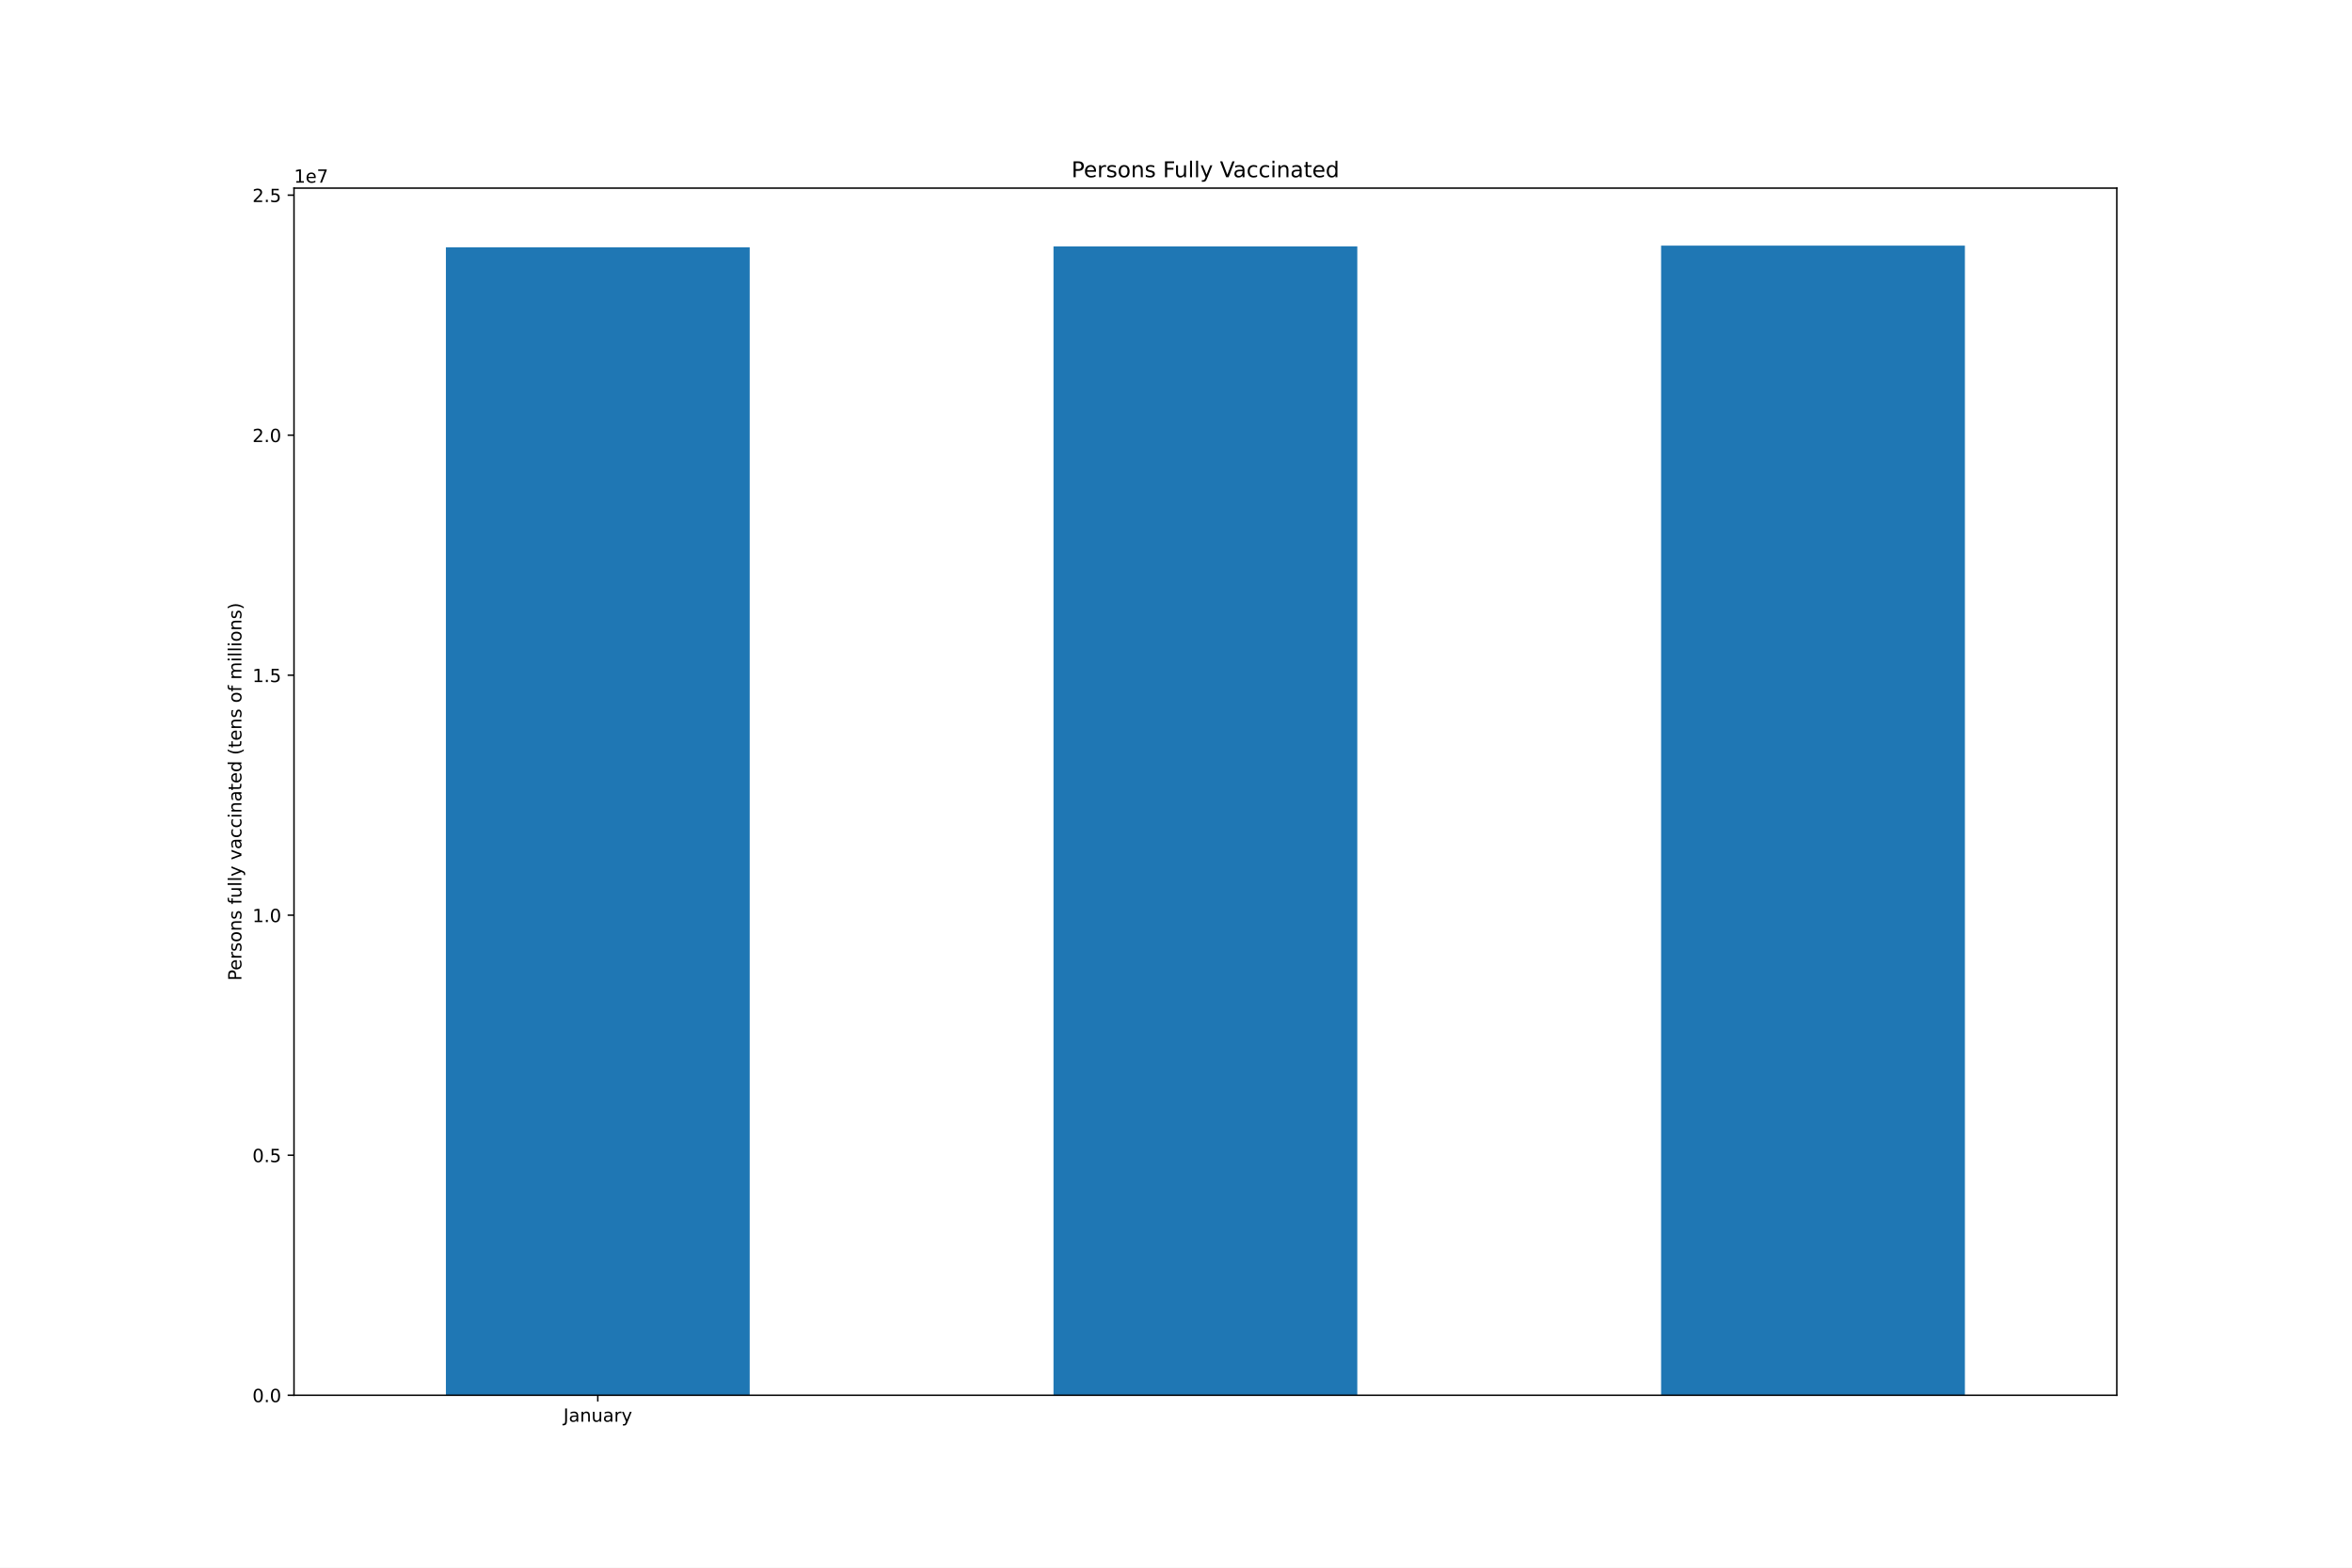
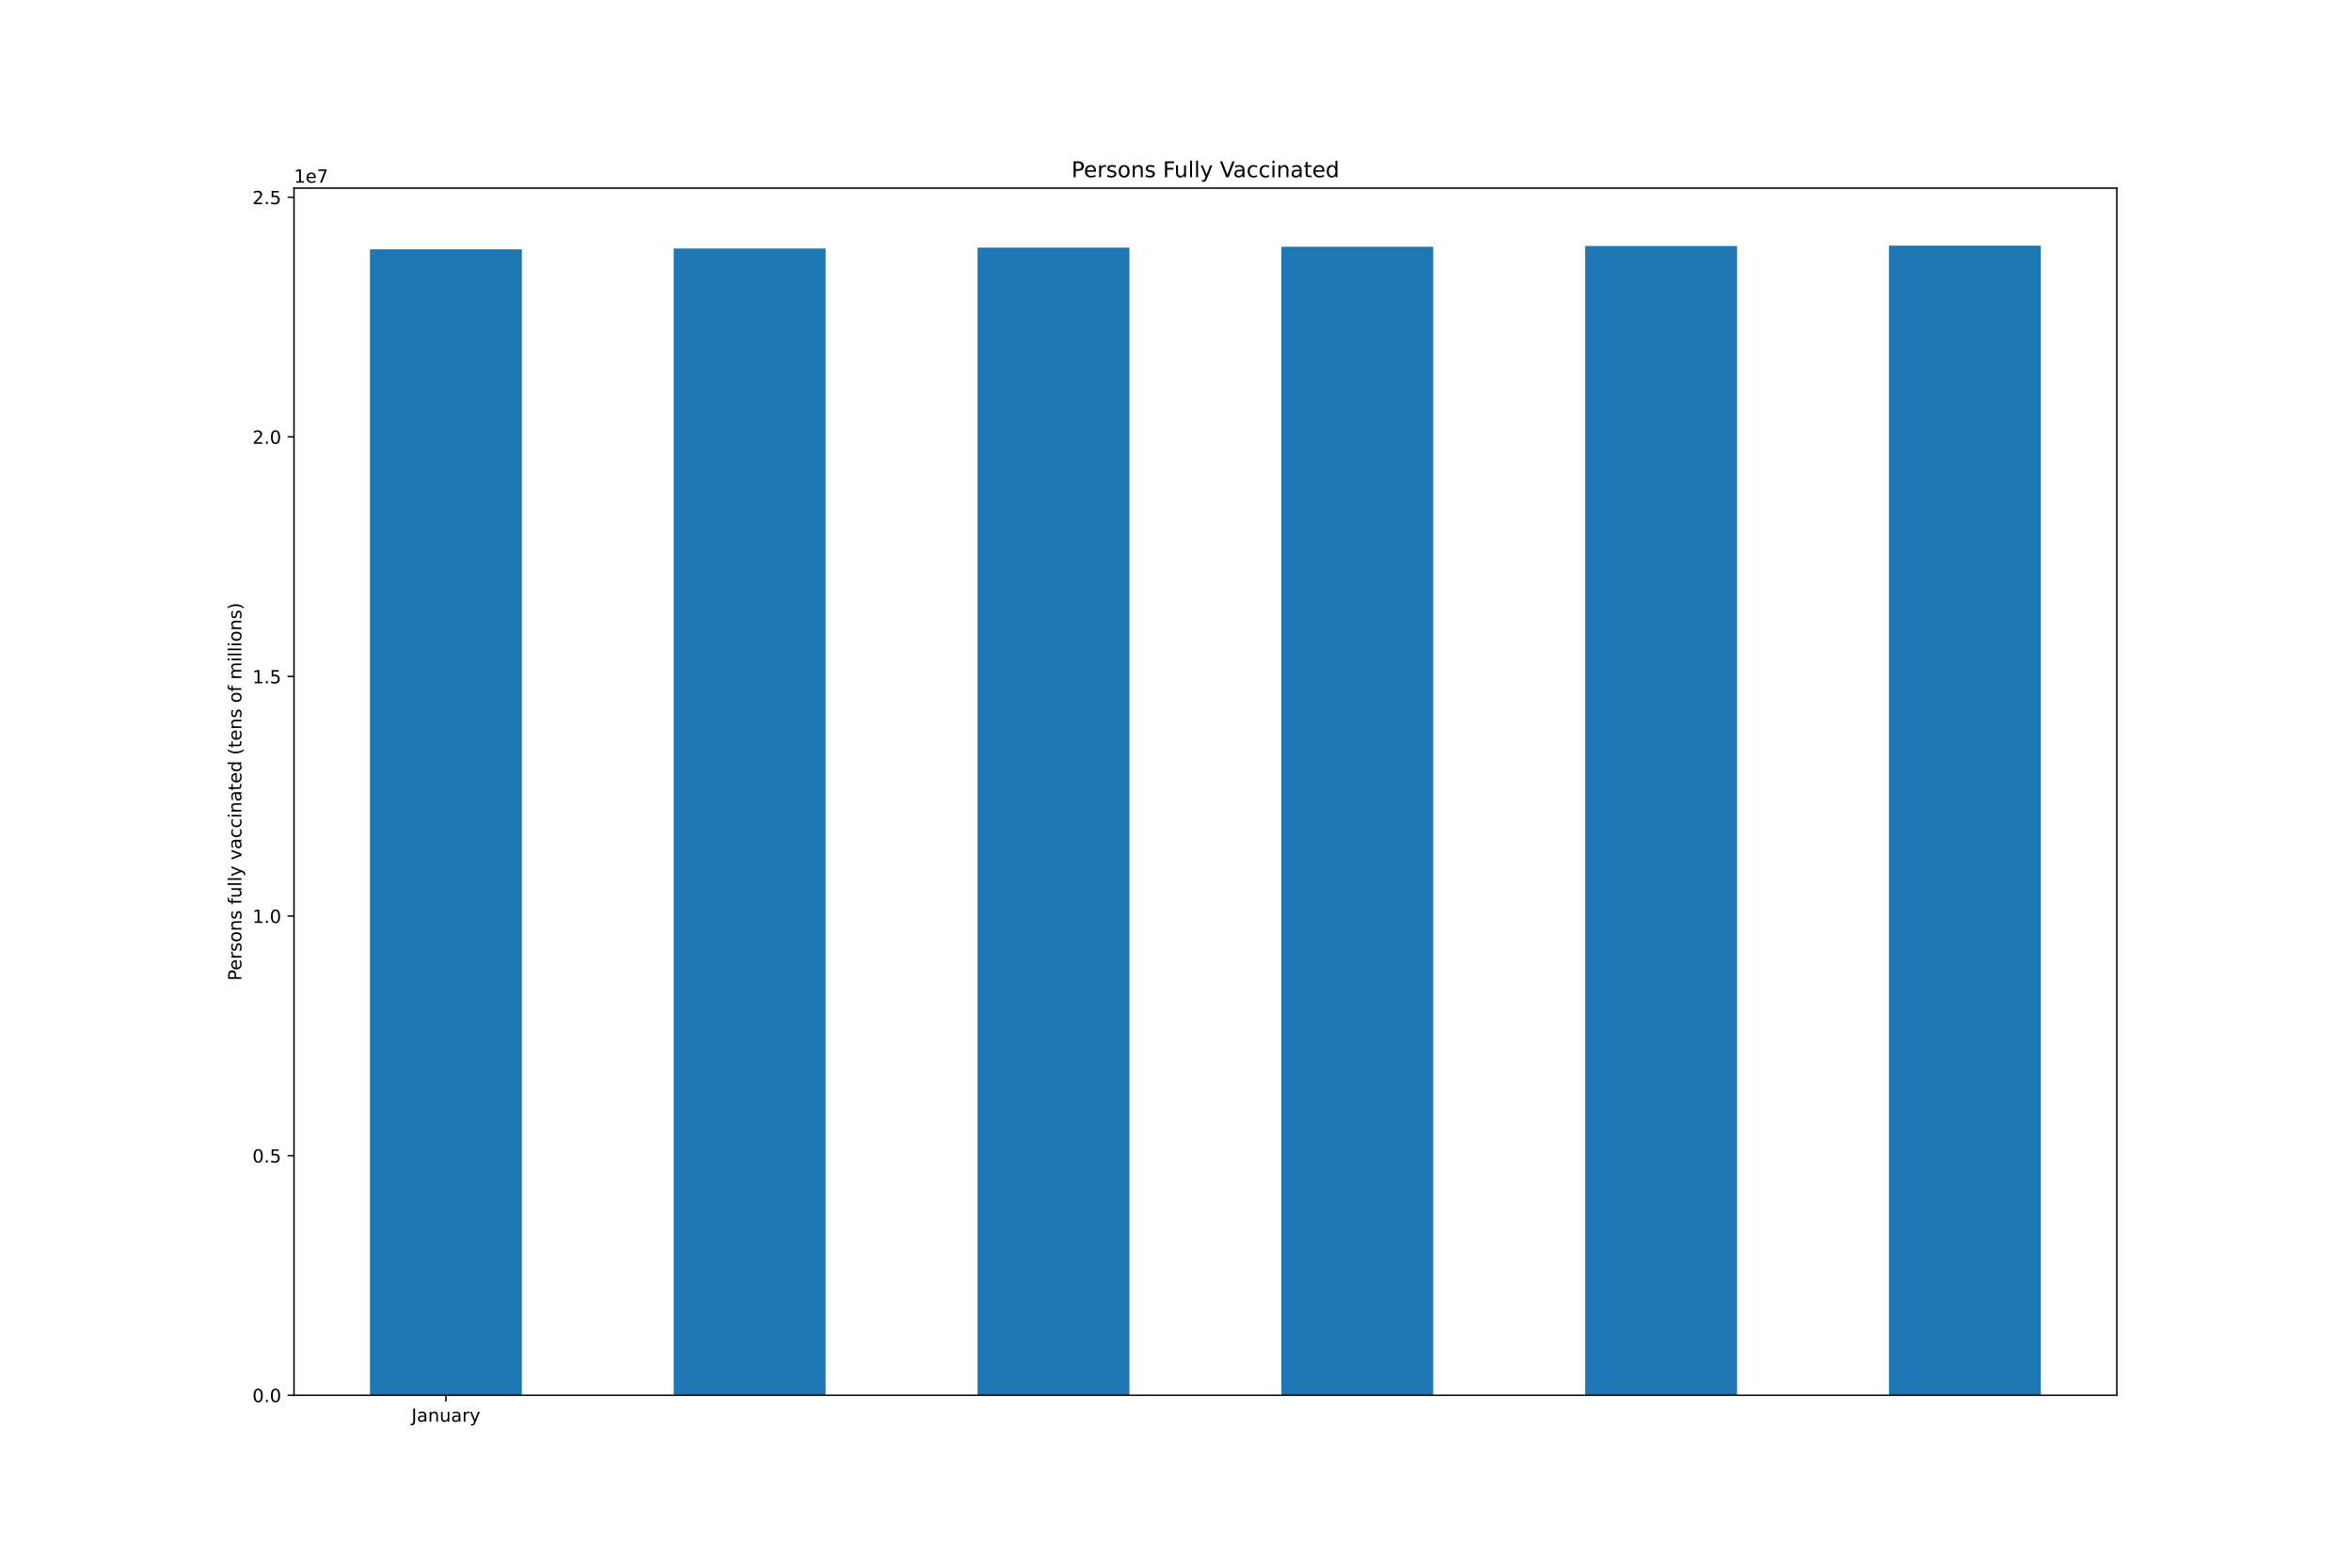
<svg xmlns="http://www.w3.org/2000/svg" xmlns:xlink="http://www.w3.org/1999/xlink" height="864pt" version="1.1" viewBox="0 0 1296 864" width="1296pt">
  <defs>
    <style type="text/css">*{stroke-linecap:butt;stroke-linejoin:round;}</style>
  </defs>
  <g id="figure_1">
    <g id="patch_1">
      <path d="M 0 864  L 1296 864  L 1296 0  L 0 0  z " style="fill:#ffffff;" />
    </g>
    <g id="axes_1">
      <g id="patch_2">
        <path d="M 162 768.96  L 1166.4 768.96  L 1166.4 103.68  L 162 103.68  z " style="fill:#ffffff;" />
      </g>
      <g id="patch_3">
-         <path clip-path="url(#p3dc9bffade)" d="M 245.7 768.96  L 413.1 768.96  L 413.1 136.291  L 245.7 136.291  z " style="fill:#1f77b4;" />
+         <path clip-path="url(#p70f25b63ce)" d="M 203.85 768.96  L 287.55 768.96  L 287.55 137.41  L 203.85 137.41  z " style="fill:#1f77b4;" />
      </g>
      <g id="patch_4">
-         <path clip-path="url(#p3dc9bffade)" d="M 580.5 768.96  L 747.9 768.96  L 747.9 135.832  L 580.5 135.832  z " style="fill:#1f77b4;" />
+         <path clip-path="url(#p70f25b63ce)" d="M 371.25 768.96  L 454.95 768.96  L 454.95 136.952  L 371.25 136.952  z " style="fill:#1f77b4;" />
      </g>
      <g id="patch_5">
-         <path clip-path="url(#p3dc9bffade)" d="M 915.3 768.96  L 1082.7 768.96  L 1082.7 135.36  L 915.3 135.36  z " style="fill:#1f77b4;" />
+         <path clip-path="url(#p70f25b63ce)" d="M 538.65 768.96  L 622.35 768.96  L 622.35 136.481  L 538.65 136.481  z " style="fill:#1f77b4;" />
+       </g>
+       <g id="patch_6">
+         <path clip-path="url(#p70f25b63ce)" d="M 706.05 768.96  L 789.75 768.96  L 789.75 135.986  L 706.05 135.986  z " style="fill:#1f77b4;" />
+       </g>
+       <g id="patch_7">
+         <path clip-path="url(#p70f25b63ce)" d="M 873.45 768.96  L 957.15 768.96  L 957.15 135.589  L 873.45 135.589  z " style="fill:#1f77b4;" />
+       </g>
+       <g id="patch_8">
+         <path clip-path="url(#p70f25b63ce)" d="M 1040.85 768.96  L 1124.55 768.96  L 1124.55 135.36  L 1040.85 135.36  z " style="fill:#1f77b4;" />
      </g>
      <g id="matplotlib.axis_1">
        <g id="xtick_1">
          <g id="line2d_1">
            <defs>
-               <path d="M 0 0  L 0 3.5  " id="meb323d2b86" style="stroke:#000000;stroke-width:0.8;" />
-             </defs>
-             <g>
-               <use style="stroke:#000000;stroke-width:0.8;" x="329.4" xlink:href="#meb323d2b86" y="768.96" />
+               <path d="M 0 0  L 0 3.5  " id="mcd949c8a43" style="stroke:#000000;stroke-width:0.8;" />
+             </defs>
+             <g>
+               <use style="stroke:#000000;stroke-width:0.8;" x="245.7" xlink:href="#mcd949c8a43" y="768.96" />
            </g>
          </g>
          <g id="text_1">
-             <g transform="translate(310.4445 783.5584)scale(0.1 -0.1)">
+             <g transform="translate(226.7445 783.5584)scale(0.1 -0.1)">
              <defs>
                <path d="M 628 4666  L 1259 4666  L 1259 325  Q 1259 -519 939 -900  Q 619 -1281 -91 -1281  L -331 -1281  L -331 -750  L -134 -750  Q 284 -750 456 -515  Q 628 -281 628 325  L 628 4666  z " id="DejaVuSans-4a" transform="scale(0.015625)" />
                <path d="M 2194 1759  Q 1497 1759 1228 1600  Q 959 1441 959 1056  Q 959 750 1161 570  Q 1363 391 1709 391  Q 2188 391 2477 730  Q 2766 1069 2766 1631  L 2766 1759  L 2194 1759  z M 3341 1997  L 3341 0  L 2766 0  L 2766 531  Q 2569 213 2275 61  Q 1981 -91 1556 -91  Q 1019 -91 701 211  Q 384 513 384 1019  Q 384 1609 779 1909  Q 1175 2209 1959 2209  L 2766 2209  L 2766 2266  Q 2766 2663 2505 2880  Q 2244 3097 1772 3097  Q 1472 3097 1187 3025  Q 903 2953 641 2809  L 641 3341  Q 956 3463 1253 3523  Q 1550 3584 1831 3584  Q 2591 3584 2966 3190  Q 3341 2797 3341 1997  z " id="DejaVuSans-61" transform="scale(0.015625)" />
                <path d="M 3513 2113  L 3513 0  L 2938 0  L 2938 2094  Q 2938 2591 2744 2837  Q 2550 3084 2163 3084  Q 1697 3084 1428 2787  Q 1159 2491 1159 1978  L 1159 0  L 581 0  L 581 3500  L 1159 3500  L 1159 2956  Q 1366 3272 1645 3428  Q 1925 3584 2291 3584  Q 2894 3584 3203 3211  Q 3513 2838 3513 2113  z " id="DejaVuSans-6e" transform="scale(0.015625)" />
                <path d="M 544 1381  L 544 3500  L 1119 3500  L 1119 1403  Q 1119 906 1312 657  Q 1506 409 1894 409  Q 2359 409 2629 706  Q 2900 1003 2900 1516  L 2900 3500  L 3475 3500  L 3475 0  L 2900 0  L 2900 538  Q 2691 219 2414 64  Q 2138 -91 1772 -91  Q 1169 -91 856 284  Q 544 659 544 1381  z M 1991 3584  L 1991 3584  z " id="DejaVuSans-75" transform="scale(0.015625)" />
                <path d="M 2631 2963  Q 2534 3019 2420 3045  Q 2306 3072 2169 3072  Q 1681 3072 1420 2755  Q 1159 2438 1159 1844  L 1159 0  L 581 0  L 581 3500  L 1159 3500  L 1159 2956  Q 1341 3275 1631 3429  Q 1922 3584 2338 3584  Q 2397 3584 2469 3576  Q 2541 3569 2628 3553  L 2631 2963  z " id="DejaVuSans-72" transform="scale(0.015625)" />
                <path d="M 2059 -325  Q 1816 -950 1584 -1140  Q 1353 -1331 966 -1331  L 506 -1331  L 506 -850  L 844 -850  Q 1081 -850 1212 -737  Q 1344 -625 1503 -206  L 1606 56  L 191 3500  L 800 3500  L 1894 763  L 2988 3500  L 3597 3500  L 2059 -325  z " id="DejaVuSans-79" transform="scale(0.015625)" />
              </defs>
              <use xlink:href="#DejaVuSans-4a" />
              <use x="29.492" xlink:href="#DejaVuSans-61" />
              <use x="90.771" xlink:href="#DejaVuSans-6e" />
              <use x="154.15" xlink:href="#DejaVuSans-75" />
              <use x="217.529" xlink:href="#DejaVuSans-61" />
              <use x="278.809" xlink:href="#DejaVuSans-72" />
              <use x="319.922" xlink:href="#DejaVuSans-79" />
            </g>
          </g>
        </g>
      </g>
      <g id="matplotlib.axis_2">
        <g id="ytick_1">
          <g id="line2d_2">
            <defs>
-               <path d="M 0 0  L -3.5 0  " id="me06f1f3e40" style="stroke:#000000;stroke-width:0.8;" />
-             </defs>
-             <g>
-               <use style="stroke:#000000;stroke-width:0.8;" x="162" xlink:href="#me06f1f3e40" y="768.96" />
+               <path d="M 0 0  L -3.5 0  " id="m50c874c782" style="stroke:#000000;stroke-width:0.8;" />
+             </defs>
+             <g>
+               <use style="stroke:#000000;stroke-width:0.8;" x="162" xlink:href="#m50c874c782" y="768.96" />
            </g>
          </g>
          <g id="text_2">
            <g transform="translate(139.0969 772.7592)scale(0.1 -0.1)">
              <defs>
                <path d="M 2034 4250  Q 1547 4250 1301 3770  Q 1056 3291 1056 2328  Q 1056 1369 1301 889  Q 1547 409 2034 409  Q 2525 409 2770 889  Q 3016 1369 3016 2328  Q 3016 3291 2770 3770  Q 2525 4250 2034 4250  z M 2034 4750  Q 2819 4750 3233 4129  Q 3647 3509 3647 2328  Q 3647 1150 3233 529  Q 2819 -91 2034 -91  Q 1250 -91 836 529  Q 422 1150 422 2328  Q 422 3509 836 4129  Q 1250 4750 2034 4750  z " id="DejaVuSans-30" transform="scale(0.015625)" />
                <path d="M 684 794  L 1344 794  L 1344 0  L 684 0  L 684 794  z " id="DejaVuSans-2e" transform="scale(0.015625)" />
              </defs>
              <use xlink:href="#DejaVuSans-30" />
              <use x="63.623" xlink:href="#DejaVuSans-2e" />
              <use x="95.41" xlink:href="#DejaVuSans-30" />
            </g>
          </g>
        </g>
        <g id="ytick_2">
          <g id="line2d_3">
            <g>
-               <use style="stroke:#000000;stroke-width:0.8;" x="162" xlink:href="#me06f1f3e40" y="636.678" />
+               <use style="stroke:#000000;stroke-width:0.8;" x="162" xlink:href="#m50c874c782" y="636.912" />
            </g>
          </g>
          <g id="text_3">
-             <g transform="translate(139.0969 640.477)scale(0.1 -0.1)">
+             <g transform="translate(139.0969 640.711)scale(0.1 -0.1)">
              <defs>
                <path d="M 691 4666  L 3169 4666  L 3169 4134  L 1269 4134  L 1269 2991  Q 1406 3038 1543 3061  Q 1681 3084 1819 3084  Q 2600 3084 3056 2656  Q 3513 2228 3513 1497  Q 3513 744 3044 326  Q 2575 -91 1722 -91  Q 1428 -91 1123 -41  Q 819 9 494 109  L 494 744  Q 775 591 1075 516  Q 1375 441 1709 441  Q 2250 441 2565 725  Q 2881 1009 2881 1497  Q 2881 1984 2565 2268  Q 2250 2553 1709 2553  Q 1456 2553 1204 2497  Q 953 2441 691 2322  L 691 4666  z " id="DejaVuSans-35" transform="scale(0.015625)" />
              </defs>
              <use xlink:href="#DejaVuSans-30" />
              <use x="63.623" xlink:href="#DejaVuSans-2e" />
              <use x="95.41" xlink:href="#DejaVuSans-35" />
            </g>
          </g>
        </g>
        <g id="ytick_3">
          <g id="line2d_4">
            <g>
-               <use style="stroke:#000000;stroke-width:0.8;" x="162" xlink:href="#me06f1f3e40" y="504.396" />
+               <use style="stroke:#000000;stroke-width:0.8;" x="162" xlink:href="#m50c874c782" y="504.864" />
            </g>
          </g>
          <g id="text_4">
-             <g transform="translate(139.0969 508.1948)scale(0.1 -0.1)">
+             <g transform="translate(139.0969 508.6628)scale(0.1 -0.1)">
              <defs>
                <path d="M 794 531  L 1825 531  L 1825 4091  L 703 3866  L 703 4441  L 1819 4666  L 2450 4666  L 2450 531  L 3481 531  L 3481 0  L 794 0  L 794 531  z " id="DejaVuSans-31" transform="scale(0.015625)" />
              </defs>
              <use xlink:href="#DejaVuSans-31" />
              <use x="63.623" xlink:href="#DejaVuSans-2e" />
              <use x="95.41" xlink:href="#DejaVuSans-30" />
            </g>
          </g>
        </g>
        <g id="ytick_4">
          <g id="line2d_5">
            <g>
-               <use style="stroke:#000000;stroke-width:0.8;" x="162" xlink:href="#me06f1f3e40" y="372.113" />
+               <use style="stroke:#000000;stroke-width:0.8;" x="162" xlink:href="#m50c874c782" y="372.815" />
            </g>
          </g>
          <g id="text_5">
-             <g transform="translate(139.0969 375.9126)scale(0.1 -0.1)">
+             <g transform="translate(139.0969 376.6145)scale(0.1 -0.1)">
              <use xlink:href="#DejaVuSans-31" />
              <use x="63.623" xlink:href="#DejaVuSans-2e" />
              <use x="95.41" xlink:href="#DejaVuSans-35" />
            </g>
          </g>
        </g>
        <g id="ytick_5">
          <g id="line2d_6">
            <g>
-               <use style="stroke:#000000;stroke-width:0.8;" x="162" xlink:href="#me06f1f3e40" y="239.831" />
+               <use style="stroke:#000000;stroke-width:0.8;" x="162" xlink:href="#m50c874c782" y="240.767" />
            </g>
          </g>
          <g id="text_6">
-             <g transform="translate(139.0969 243.6304)scale(0.1 -0.1)">
+             <g transform="translate(139.0969 244.5663)scale(0.1 -0.1)">
              <defs>
                <path d="M 1228 531  L 3431 531  L 3431 0  L 469 0  L 469 531  Q 828 903 1448 1529  Q 2069 2156 2228 2338  Q 2531 2678 2651 2914  Q 2772 3150 2772 3378  Q 2772 3750 2511 3984  Q 2250 4219 1831 4219  Q 1534 4219 1204 4116  Q 875 4013 500 3803  L 500 4441  Q 881 4594 1212 4672  Q 1544 4750 1819 4750  Q 2544 4750 2975 4387  Q 3406 4025 3406 3419  Q 3406 3131 3298 2873  Q 3191 2616 2906 2266  Q 2828 2175 2409 1742  Q 1991 1309 1228 531  z " id="DejaVuSans-32" transform="scale(0.015625)" />
              </defs>
              <use xlink:href="#DejaVuSans-32" />
              <use x="63.623" xlink:href="#DejaVuSans-2e" />
              <use x="95.41" xlink:href="#DejaVuSans-30" />
            </g>
          </g>
        </g>
        <g id="ytick_6">
          <g id="line2d_7">
            <g>
-               <use style="stroke:#000000;stroke-width:0.8;" x="162" xlink:href="#me06f1f3e40" y="107.549" />
+               <use style="stroke:#000000;stroke-width:0.8;" x="162" xlink:href="#m50c874c782" y="108.719" />
            </g>
          </g>
          <g id="text_7">
-             <g transform="translate(139.0969 111.3482)scale(0.1 -0.1)">
+             <g transform="translate(139.0969 112.5181)scale(0.1 -0.1)">
              <use xlink:href="#DejaVuSans-32" />
              <use x="63.623" xlink:href="#DejaVuSans-2e" />
              <use x="95.41" xlink:href="#DejaVuSans-35" />
            </g>
          </g>
        </g>
        <g id="text_8">
          <g transform="translate(133.0172 540.4802)rotate(-90)scale(0.1 -0.1)">
            <defs>
              <path d="M 1259 4147  L 1259 2394  L 2053 2394  Q 2494 2394 2734 2622  Q 2975 2850 2975 3272  Q 2975 3691 2734 3919  Q 2494 4147 2053 4147  L 1259 4147  z M 628 4666  L 2053 4666  Q 2838 4666 3239 4311  Q 3641 3956 3641 3272  Q 3641 2581 3239 2228  Q 2838 1875 2053 1875  L 1259 1875  L 1259 0  L 628 0  L 628 4666  z " id="DejaVuSans-50" transform="scale(0.015625)" />
              <path d="M 3597 1894  L 3597 1613  L 953 1613  Q 991 1019 1311 708  Q 1631 397 2203 397  Q 2534 397 2845 478  Q 3156 559 3463 722  L 3463 178  Q 3153 47 2828 -22  Q 2503 -91 2169 -91  Q 1331 -91 842 396  Q 353 884 353 1716  Q 353 2575 817 3079  Q 1281 3584 2069 3584  Q 2775 3584 3186 3129  Q 3597 2675 3597 1894  z M 3022 2063  Q 3016 2534 2758 2815  Q 2500 3097 2075 3097  Q 1594 3097 1305 2825  Q 1016 2553 972 2059  L 3022 2063  z " id="DejaVuSans-65" transform="scale(0.015625)" />
              <path d="M 2834 3397  L 2834 2853  Q 2591 2978 2328 3040  Q 2066 3103 1784 3103  Q 1356 3103 1142 2972  Q 928 2841 928 2578  Q 928 2378 1081 2264  Q 1234 2150 1697 2047  L 1894 2003  Q 2506 1872 2764 1633  Q 3022 1394 3022 966  Q 3022 478 2636 193  Q 2250 -91 1575 -91  Q 1294 -91 989 -36  Q 684 19 347 128  L 347 722  Q 666 556 975 473  Q 1284 391 1588 391  Q 1994 391 2212 530  Q 2431 669 2431 922  Q 2431 1156 2273 1281  Q 2116 1406 1581 1522  L 1381 1569  Q 847 1681 609 1914  Q 372 2147 372 2553  Q 372 3047 722 3315  Q 1072 3584 1716 3584  Q 2034 3584 2315 3537  Q 2597 3491 2834 3397  z " id="DejaVuSans-73" transform="scale(0.015625)" />
              <path d="M 1959 3097  Q 1497 3097 1228 2736  Q 959 2375 959 1747  Q 959 1119 1226 758  Q 1494 397 1959 397  Q 2419 397 2687 759  Q 2956 1122 2956 1747  Q 2956 2369 2687 2733  Q 2419 3097 1959 3097  z M 1959 3584  Q 2709 3584 3137 3096  Q 3566 2609 3566 1747  Q 3566 888 3137 398  Q 2709 -91 1959 -91  Q 1206 -91 779 398  Q 353 888 353 1747  Q 353 2609 779 3096  Q 1206 3584 1959 3584  z " id="DejaVuSans-6f" transform="scale(0.015625)" />
              <path id="DejaVuSans-20" transform="scale(0.015625)" />
              <path d="M 2375 4863  L 2375 4384  L 1825 4384  Q 1516 4384 1395 4259  Q 1275 4134 1275 3809  L 1275 3500  L 2222 3500  L 2222 3053  L 1275 3053  L 1275 0  L 697 0  L 697 3053  L 147 3053  L 147 3500  L 697 3500  L 697 3744  Q 697 4328 969 4595  Q 1241 4863 1831 4863  L 2375 4863  z " id="DejaVuSans-66" transform="scale(0.015625)" />
              <path d="M 603 4863  L 1178 4863  L 1178 0  L 603 0  L 603 4863  z " id="DejaVuSans-6c" transform="scale(0.015625)" />
              <path d="M 191 3500  L 800 3500  L 1894 563  L 2988 3500  L 3597 3500  L 2284 0  L 1503 0  L 191 3500  z " id="DejaVuSans-76" transform="scale(0.015625)" />
              <path d="M 3122 3366  L 3122 2828  Q 2878 2963 2633 3030  Q 2388 3097 2138 3097  Q 1578 3097 1268 2742  Q 959 2388 959 1747  Q 959 1106 1268 751  Q 1578 397 2138 397  Q 2388 397 2633 464  Q 2878 531 3122 666  L 3122 134  Q 2881 22 2623 -34  Q 2366 -91 2075 -91  Q 1284 -91 818 406  Q 353 903 353 1747  Q 353 2603 823 3093  Q 1294 3584 2113 3584  Q 2378 3584 2631 3529  Q 2884 3475 3122 3366  z " id="DejaVuSans-63" transform="scale(0.015625)" />
              <path d="M 603 3500  L 1178 3500  L 1178 0  L 603 0  L 603 3500  z M 603 4863  L 1178 4863  L 1178 4134  L 603 4134  L 603 4863  z " id="DejaVuSans-69" transform="scale(0.015625)" />
              <path d="M 1172 4494  L 1172 3500  L 2356 3500  L 2356 3053  L 1172 3053  L 1172 1153  Q 1172 725 1289 603  Q 1406 481 1766 481  L 2356 481  L 2356 0  L 1766 0  Q 1100 0 847 248  Q 594 497 594 1153  L 594 3053  L 172 3053  L 172 3500  L 594 3500  L 594 4494  L 1172 4494  z " id="DejaVuSans-74" transform="scale(0.015625)" />
              <path d="M 2906 2969  L 2906 4863  L 3481 4863  L 3481 0  L 2906 0  L 2906 525  Q 2725 213 2448 61  Q 2172 -91 1784 -91  Q 1150 -91 751 415  Q 353 922 353 1747  Q 353 2572 751 3078  Q 1150 3584 1784 3584  Q 2172 3584 2448 3432  Q 2725 3281 2906 2969  z M 947 1747  Q 947 1113 1208 752  Q 1469 391 1925 391  Q 2381 391 2643 752  Q 2906 1113 2906 1747  Q 2906 2381 2643 2742  Q 2381 3103 1925 3103  Q 1469 3103 1208 2742  Q 947 2381 947 1747  z " id="DejaVuSans-64" transform="scale(0.015625)" />
              <path d="M 1984 4856  Q 1566 4138 1362 3434  Q 1159 2731 1159 2009  Q 1159 1288 1364 580  Q 1569 -128 1984 -844  L 1484 -844  Q 1016 -109 783 600  Q 550 1309 550 2009  Q 550 2706 781 3412  Q 1013 4119 1484 4856  L 1984 4856  z " id="DejaVuSans-28" transform="scale(0.015625)" />
              <path d="M 3328 2828  Q 3544 3216 3844 3400  Q 4144 3584 4550 3584  Q 5097 3584 5394 3201  Q 5691 2819 5691 2113  L 5691 0  L 5113 0  L 5113 2094  Q 5113 2597 4934 2840  Q 4756 3084 4391 3084  Q 3944 3084 3684 2787  Q 3425 2491 3425 1978  L 3425 0  L 2847 0  L 2847 2094  Q 2847 2600 2669 2842  Q 2491 3084 2119 3084  Q 1678 3084 1418 2786  Q 1159 2488 1159 1978  L 1159 0  L 581 0  L 581 3500  L 1159 3500  L 1159 2956  Q 1356 3278 1631 3431  Q 1906 3584 2284 3584  Q 2666 3584 2933 3390  Q 3200 3197 3328 2828  z " id="DejaVuSans-6d" transform="scale(0.015625)" />
              <path d="M 513 4856  L 1013 4856  Q 1481 4119 1714 3412  Q 1947 2706 1947 2009  Q 1947 1309 1714 600  Q 1481 -109 1013 -844  L 513 -844  Q 928 -128 1133 580  Q 1338 1288 1338 2009  Q 1338 2731 1133 3434  Q 928 4138 513 4856  z " id="DejaVuSans-29" transform="scale(0.015625)" />
            </defs>
            <use xlink:href="#DejaVuSans-50" />
            <use x="56.678" xlink:href="#DejaVuSans-65" />
            <use x="118.201" xlink:href="#DejaVuSans-72" />
            <use x="159.314" xlink:href="#DejaVuSans-73" />
            <use x="211.414" xlink:href="#DejaVuSans-6f" />
            <use x="272.596" xlink:href="#DejaVuSans-6e" />
            <use x="335.975" xlink:href="#DejaVuSans-73" />
            <use x="388.074" xlink:href="#DejaVuSans-20" />
            <use x="419.861" xlink:href="#DejaVuSans-66" />
            <use x="455.066" xlink:href="#DejaVuSans-75" />
            <use x="518.445" xlink:href="#DejaVuSans-6c" />
            <use x="546.229" xlink:href="#DejaVuSans-6c" />
            <use x="574.012" xlink:href="#DejaVuSans-79" />
            <use x="633.191" xlink:href="#DejaVuSans-20" />
            <use x="664.979" xlink:href="#DejaVuSans-76" />
            <use x="724.158" xlink:href="#DejaVuSans-61" />
            <use x="785.438" xlink:href="#DejaVuSans-63" />
            <use x="840.418" xlink:href="#DejaVuSans-63" />
            <use x="895.398" xlink:href="#DejaVuSans-69" />
            <use x="923.182" xlink:href="#DejaVuSans-6e" />
            <use x="986.561" xlink:href="#DejaVuSans-61" />
            <use x="1047.84" xlink:href="#DejaVuSans-74" />
            <use x="1087.049" xlink:href="#DejaVuSans-65" />
            <use x="1148.572" xlink:href="#DejaVuSans-64" />
            <use x="1212.049" xlink:href="#DejaVuSans-20" />
            <use x="1243.836" xlink:href="#DejaVuSans-28" />
            <use x="1282.85" xlink:href="#DejaVuSans-74" />
            <use x="1322.059" xlink:href="#DejaVuSans-65" />
            <use x="1383.582" xlink:href="#DejaVuSans-6e" />
            <use x="1446.961" xlink:href="#DejaVuSans-73" />
            <use x="1499.061" xlink:href="#DejaVuSans-20" />
            <use x="1530.848" xlink:href="#DejaVuSans-6f" />
            <use x="1592.029" xlink:href="#DejaVuSans-66" />
            <use x="1627.234" xlink:href="#DejaVuSans-20" />
            <use x="1659.021" xlink:href="#DejaVuSans-6d" />
            <use x="1756.434" xlink:href="#DejaVuSans-69" />
            <use x="1784.217" xlink:href="#DejaVuSans-6c" />
            <use x="1812" xlink:href="#DejaVuSans-6c" />
            <use x="1839.783" xlink:href="#DejaVuSans-69" />
            <use x="1867.566" xlink:href="#DejaVuSans-6f" />
            <use x="1928.748" xlink:href="#DejaVuSans-6e" />
            <use x="1992.127" xlink:href="#DejaVuSans-73" />
            <use x="2044.227" xlink:href="#DejaVuSans-29" />
          </g>
        </g>
        <g id="text_9">
          <g transform="translate(162 100.68)scale(0.1 -0.1)">
            <defs>
              <path d="M 525 4666  L 3525 4666  L 3525 4397  L 1831 0  L 1172 0  L 2766 4134  L 525 4134  L 525 4666  z " id="DejaVuSans-37" transform="scale(0.015625)" />
            </defs>
            <use xlink:href="#DejaVuSans-31" />
            <use x="63.623" xlink:href="#DejaVuSans-65" />
            <use x="125.146" xlink:href="#DejaVuSans-37" />
          </g>
        </g>
      </g>
-       <g id="patch_6">
+       <g id="patch_9">
        <path d="M 162 768.96  L 162 103.68  " style="fill:none;stroke:#000000;stroke-linecap:square;stroke-linejoin:miter;stroke-width:0.8;" />
      </g>
-       <g id="patch_7">
+       <g id="patch_10">
        <path d="M 1166.4 768.96  L 1166.4 103.68  " style="fill:none;stroke:#000000;stroke-linecap:square;stroke-linejoin:miter;stroke-width:0.8;" />
      </g>
-       <g id="patch_8">
+       <g id="patch_11">
        <path d="M 162 768.96  L 1166.4 768.96  " style="fill:none;stroke:#000000;stroke-linecap:square;stroke-linejoin:miter;stroke-width:0.8;" />
      </g>
-       <g id="patch_9">
+       <g id="patch_12">
        <path d="M 162 103.68  L 1166.4 103.68  " style="fill:none;stroke:#000000;stroke-linecap:square;stroke-linejoin:miter;stroke-width:0.8;" />
      </g>
      <g id="text_10">
        <g transform="translate(590.3803 97.68)scale(0.12 -0.12)">
          <defs>
            <path d="M 628 4666  L 3309 4666  L 3309 4134  L 1259 4134  L 1259 2759  L 3109 2759  L 3109 2228  L 1259 2228  L 1259 0  L 628 0  L 628 4666  z " id="DejaVuSans-46" transform="scale(0.015625)" />
            <path d="M 1831 0  L 50 4666  L 709 4666  L 2188 738  L 3669 4666  L 4325 4666  L 2547 0  L 1831 0  z " id="DejaVuSans-56" transform="scale(0.015625)" />
          </defs>
          <use xlink:href="#DejaVuSans-50" />
          <use x="56.678" xlink:href="#DejaVuSans-65" />
          <use x="118.201" xlink:href="#DejaVuSans-72" />
          <use x="159.314" xlink:href="#DejaVuSans-73" />
          <use x="211.414" xlink:href="#DejaVuSans-6f" />
          <use x="272.596" xlink:href="#DejaVuSans-6e" />
          <use x="335.975" xlink:href="#DejaVuSans-73" />
          <use x="388.074" xlink:href="#DejaVuSans-20" />
          <use x="419.861" xlink:href="#DejaVuSans-46" />
          <use x="471.881" xlink:href="#DejaVuSans-75" />
          <use x="535.26" xlink:href="#DejaVuSans-6c" />
          <use x="563.043" xlink:href="#DejaVuSans-6c" />
          <use x="590.826" xlink:href="#DejaVuSans-79" />
          <use x="650.006" xlink:href="#DejaVuSans-20" />
          <use x="681.793" xlink:href="#DejaVuSans-56" />
          <use x="742.451" xlink:href="#DejaVuSans-61" />
          <use x="803.73" xlink:href="#DejaVuSans-63" />
          <use x="858.711" xlink:href="#DejaVuSans-63" />
          <use x="913.691" xlink:href="#DejaVuSans-69" />
          <use x="941.475" xlink:href="#DejaVuSans-6e" />
          <use x="1004.854" xlink:href="#DejaVuSans-61" />
          <use x="1066.133" xlink:href="#DejaVuSans-74" />
          <use x="1105.342" xlink:href="#DejaVuSans-65" />
          <use x="1166.865" xlink:href="#DejaVuSans-64" />
        </g>
      </g>
    </g>
  </g>
  <defs>
-     <clipPath id="p3dc9bffade">
+     <clipPath id="p70f25b63ce">
      <rect height="665.28" width="1004.4" x="162" y="103.68" />
    </clipPath>
  </defs>
</svg>
